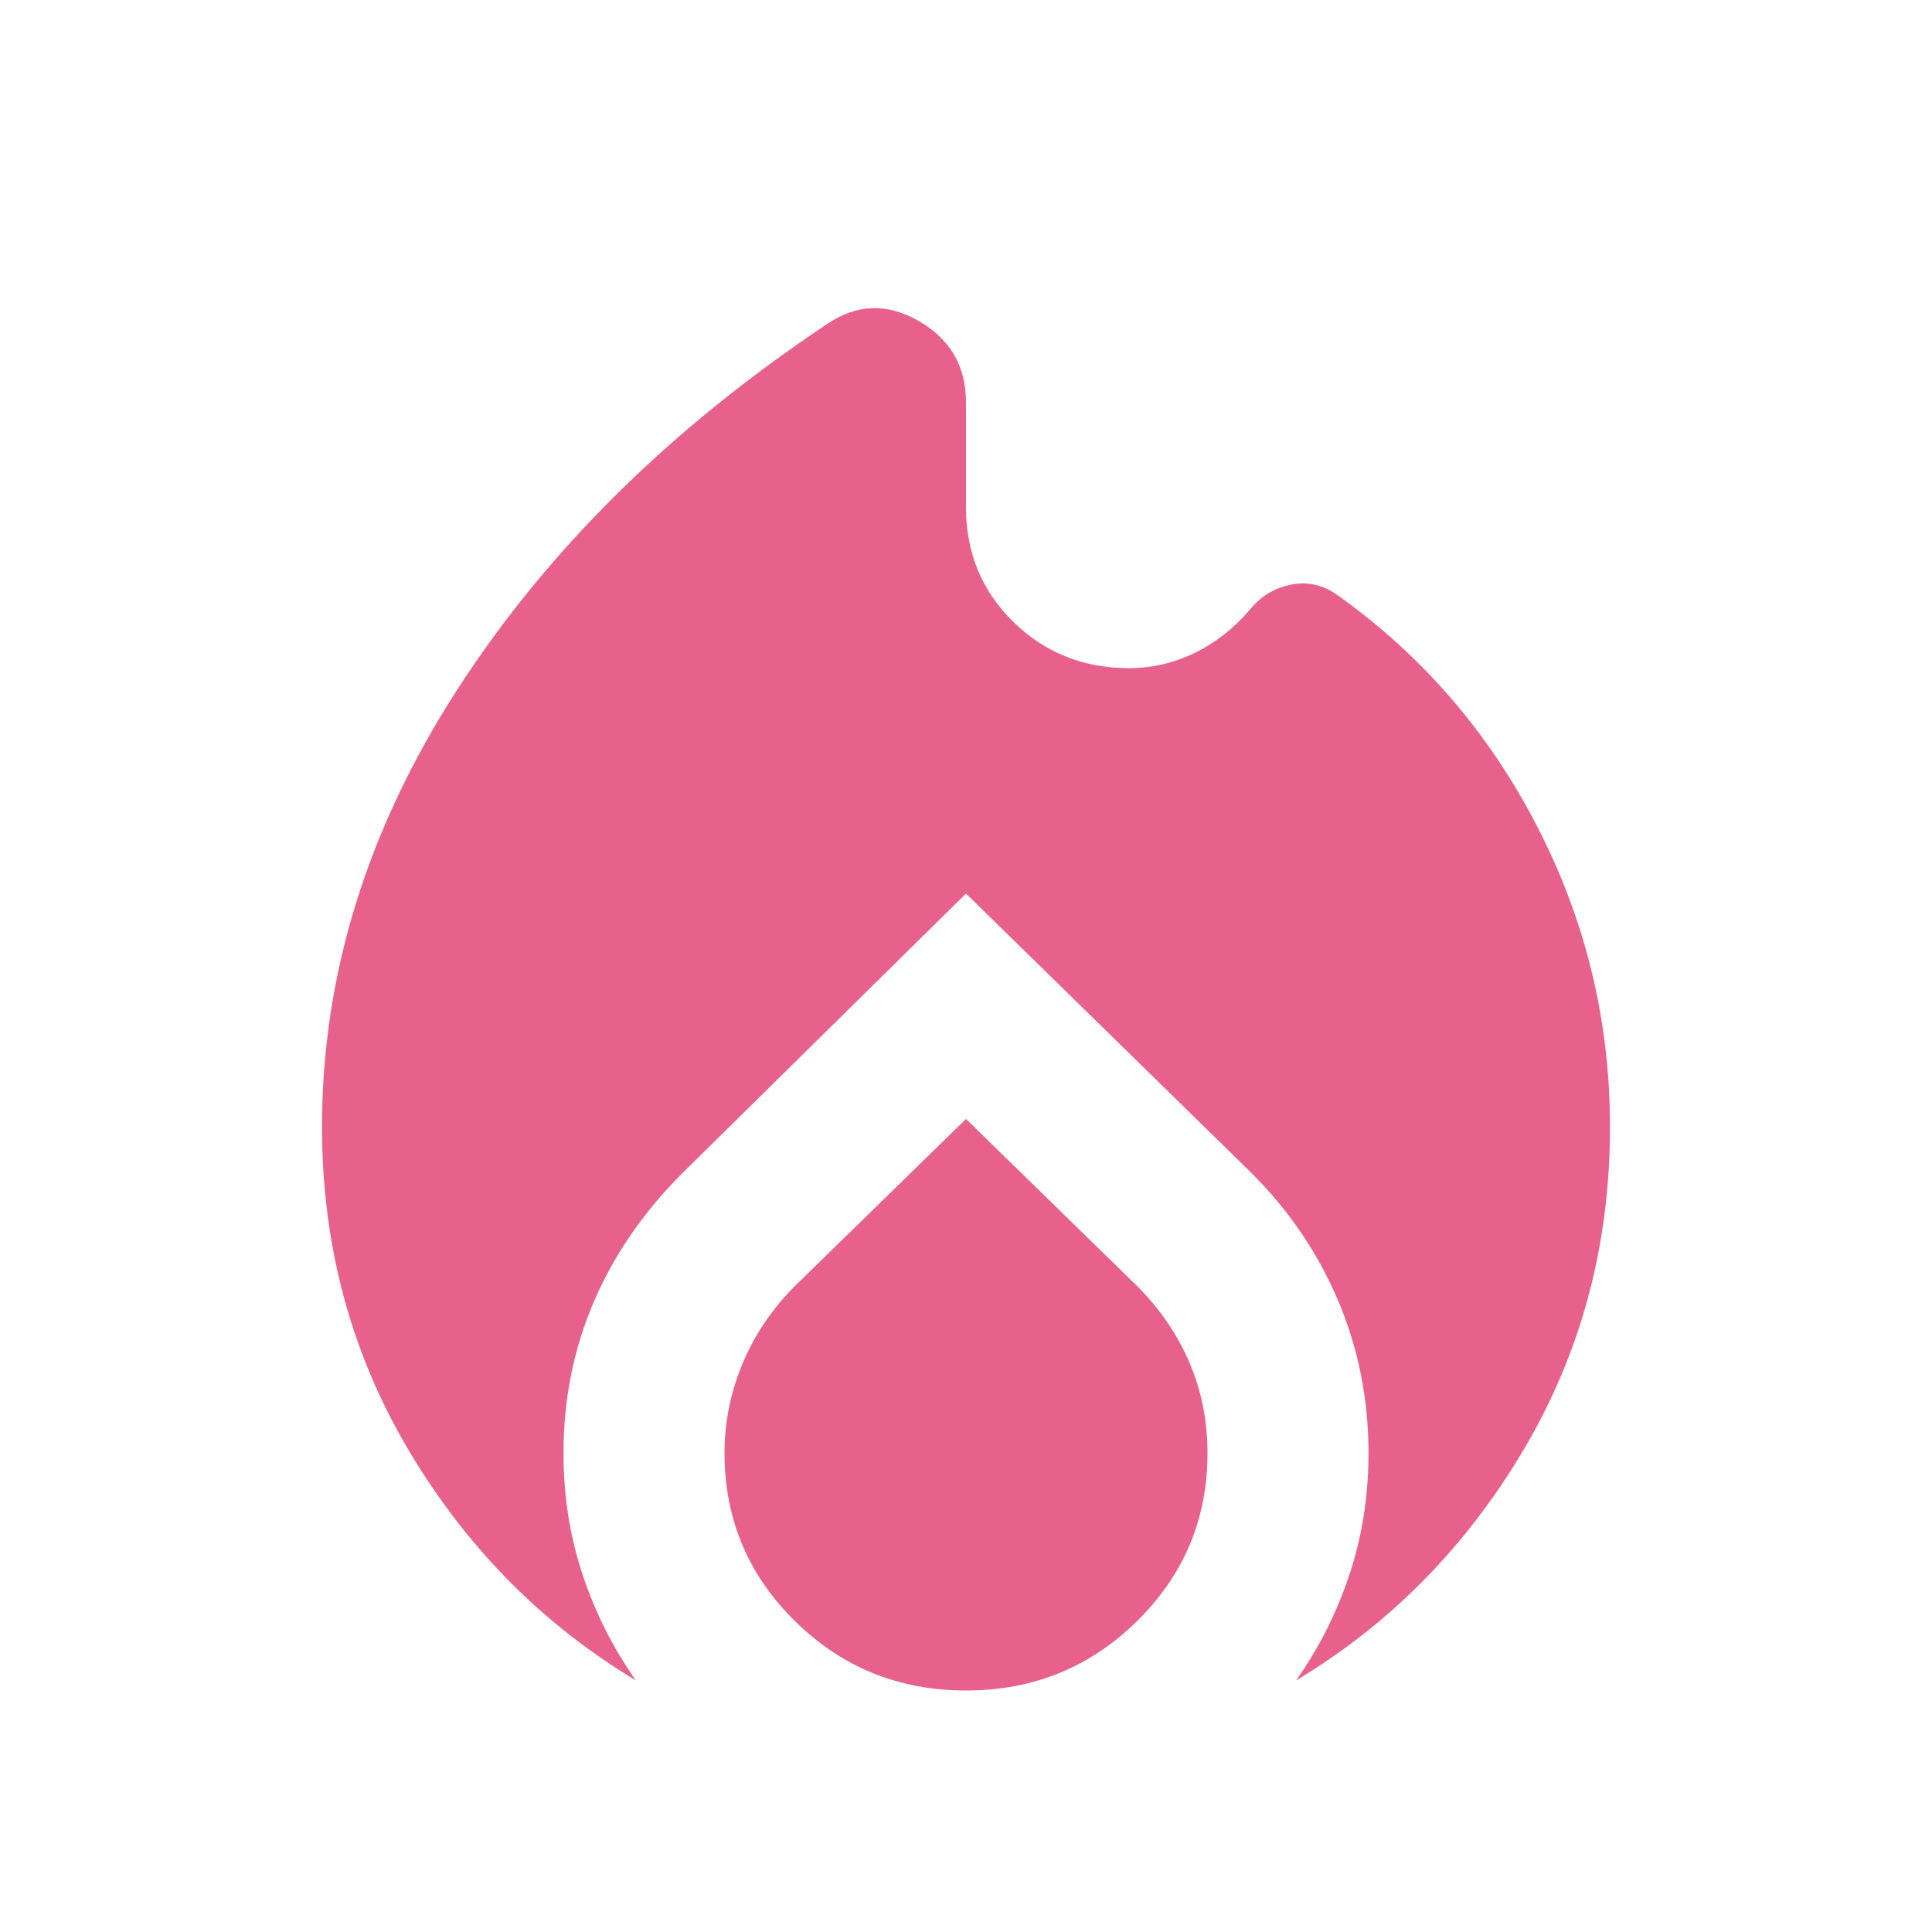
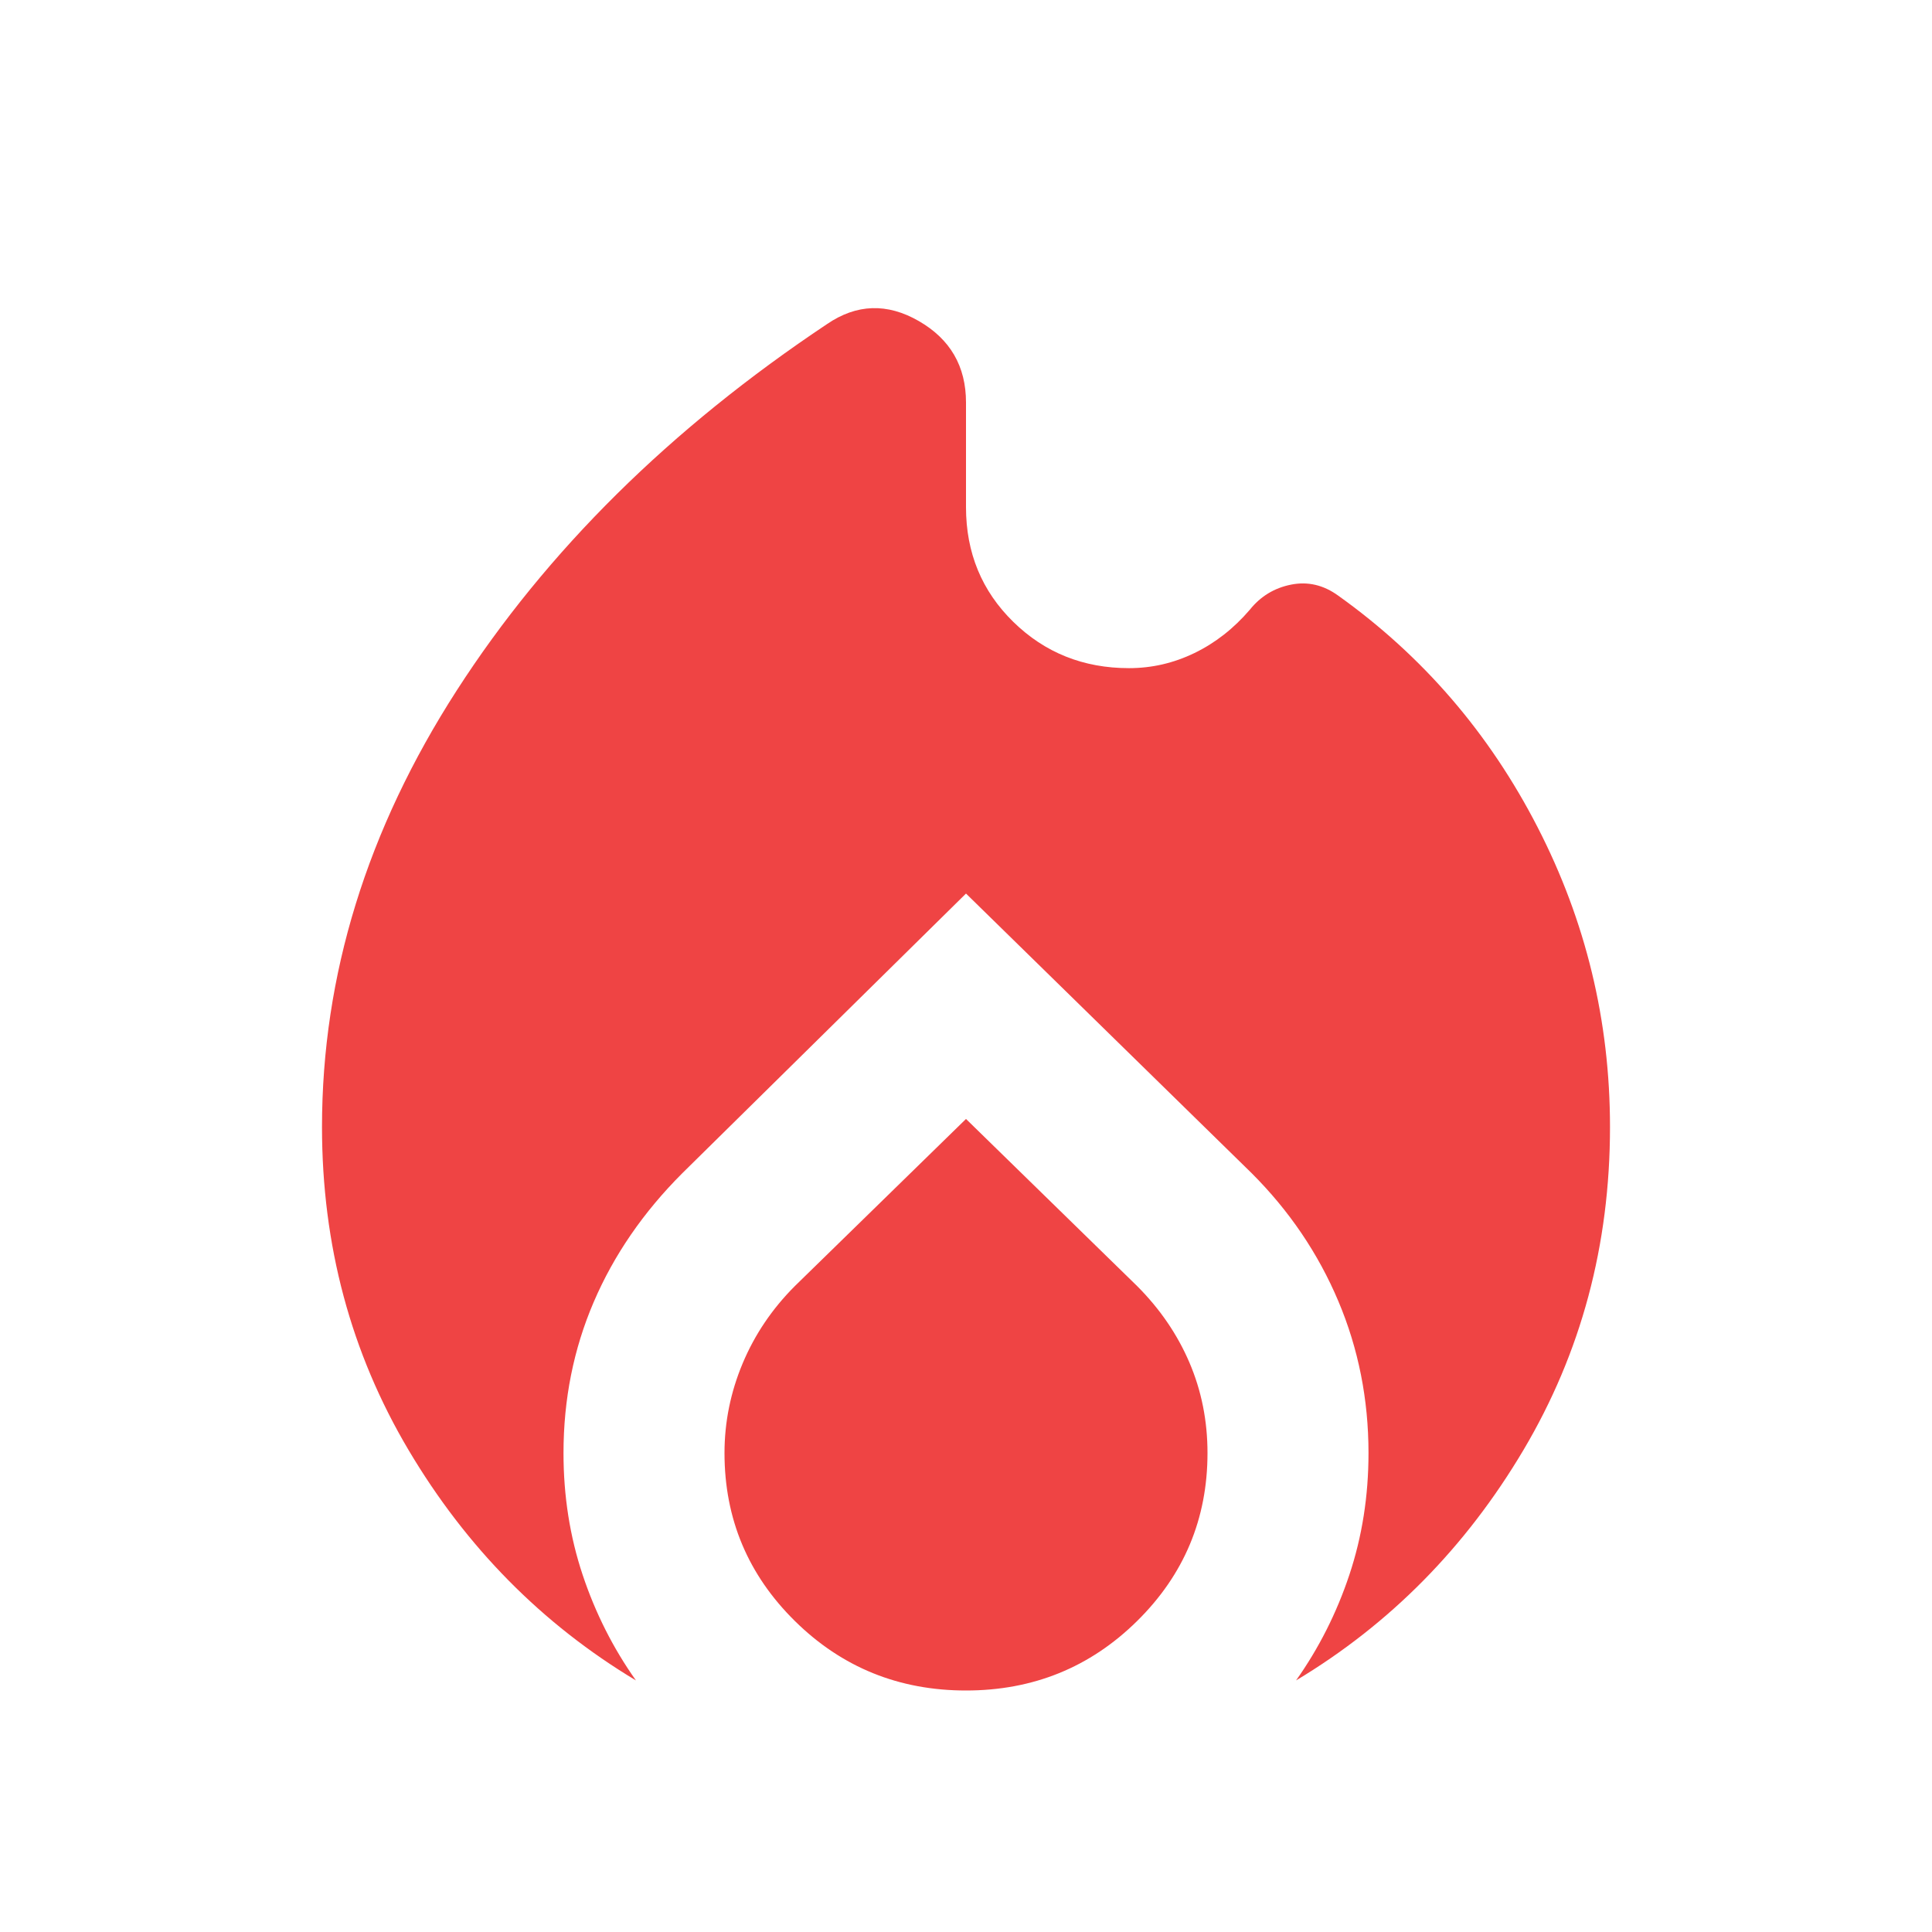
- <svg xmlns="http://www.w3.org/2000/svg" fill="#E8618C" height="24" viewBox="0 -960 960 960" width="24">
+ <svg xmlns="http://www.w3.org/2000/svg" fill="#EF4444" height="24" viewBox="0 -960 960 960" width="24">
  <path d="M160-400q0-113 67-217t184-182q22-15 45.5-1.5T480-760v52q0 34 23.5 57t57.5 23q17 0 32.5-7.5T621-657q8-10 20.5-12.5T665-664q63 45 99 115t36 149q0 88-43 160.5T644-125q17-24 26.5-52.5T680-238q0-40-15-75.5T622-377L480-516 339-377q-29 29-44 64t-15 75q0 32 9.5 60.5T316-125q-70-42-113-114.5T160-400Zm320-4 85 83q17 17 26 38t9 45q0 49-35 83.5T480-120q-50 0-85-34.5T360-238q0-23 9-44.5t26-38.5l85-83Z" />
</svg>
